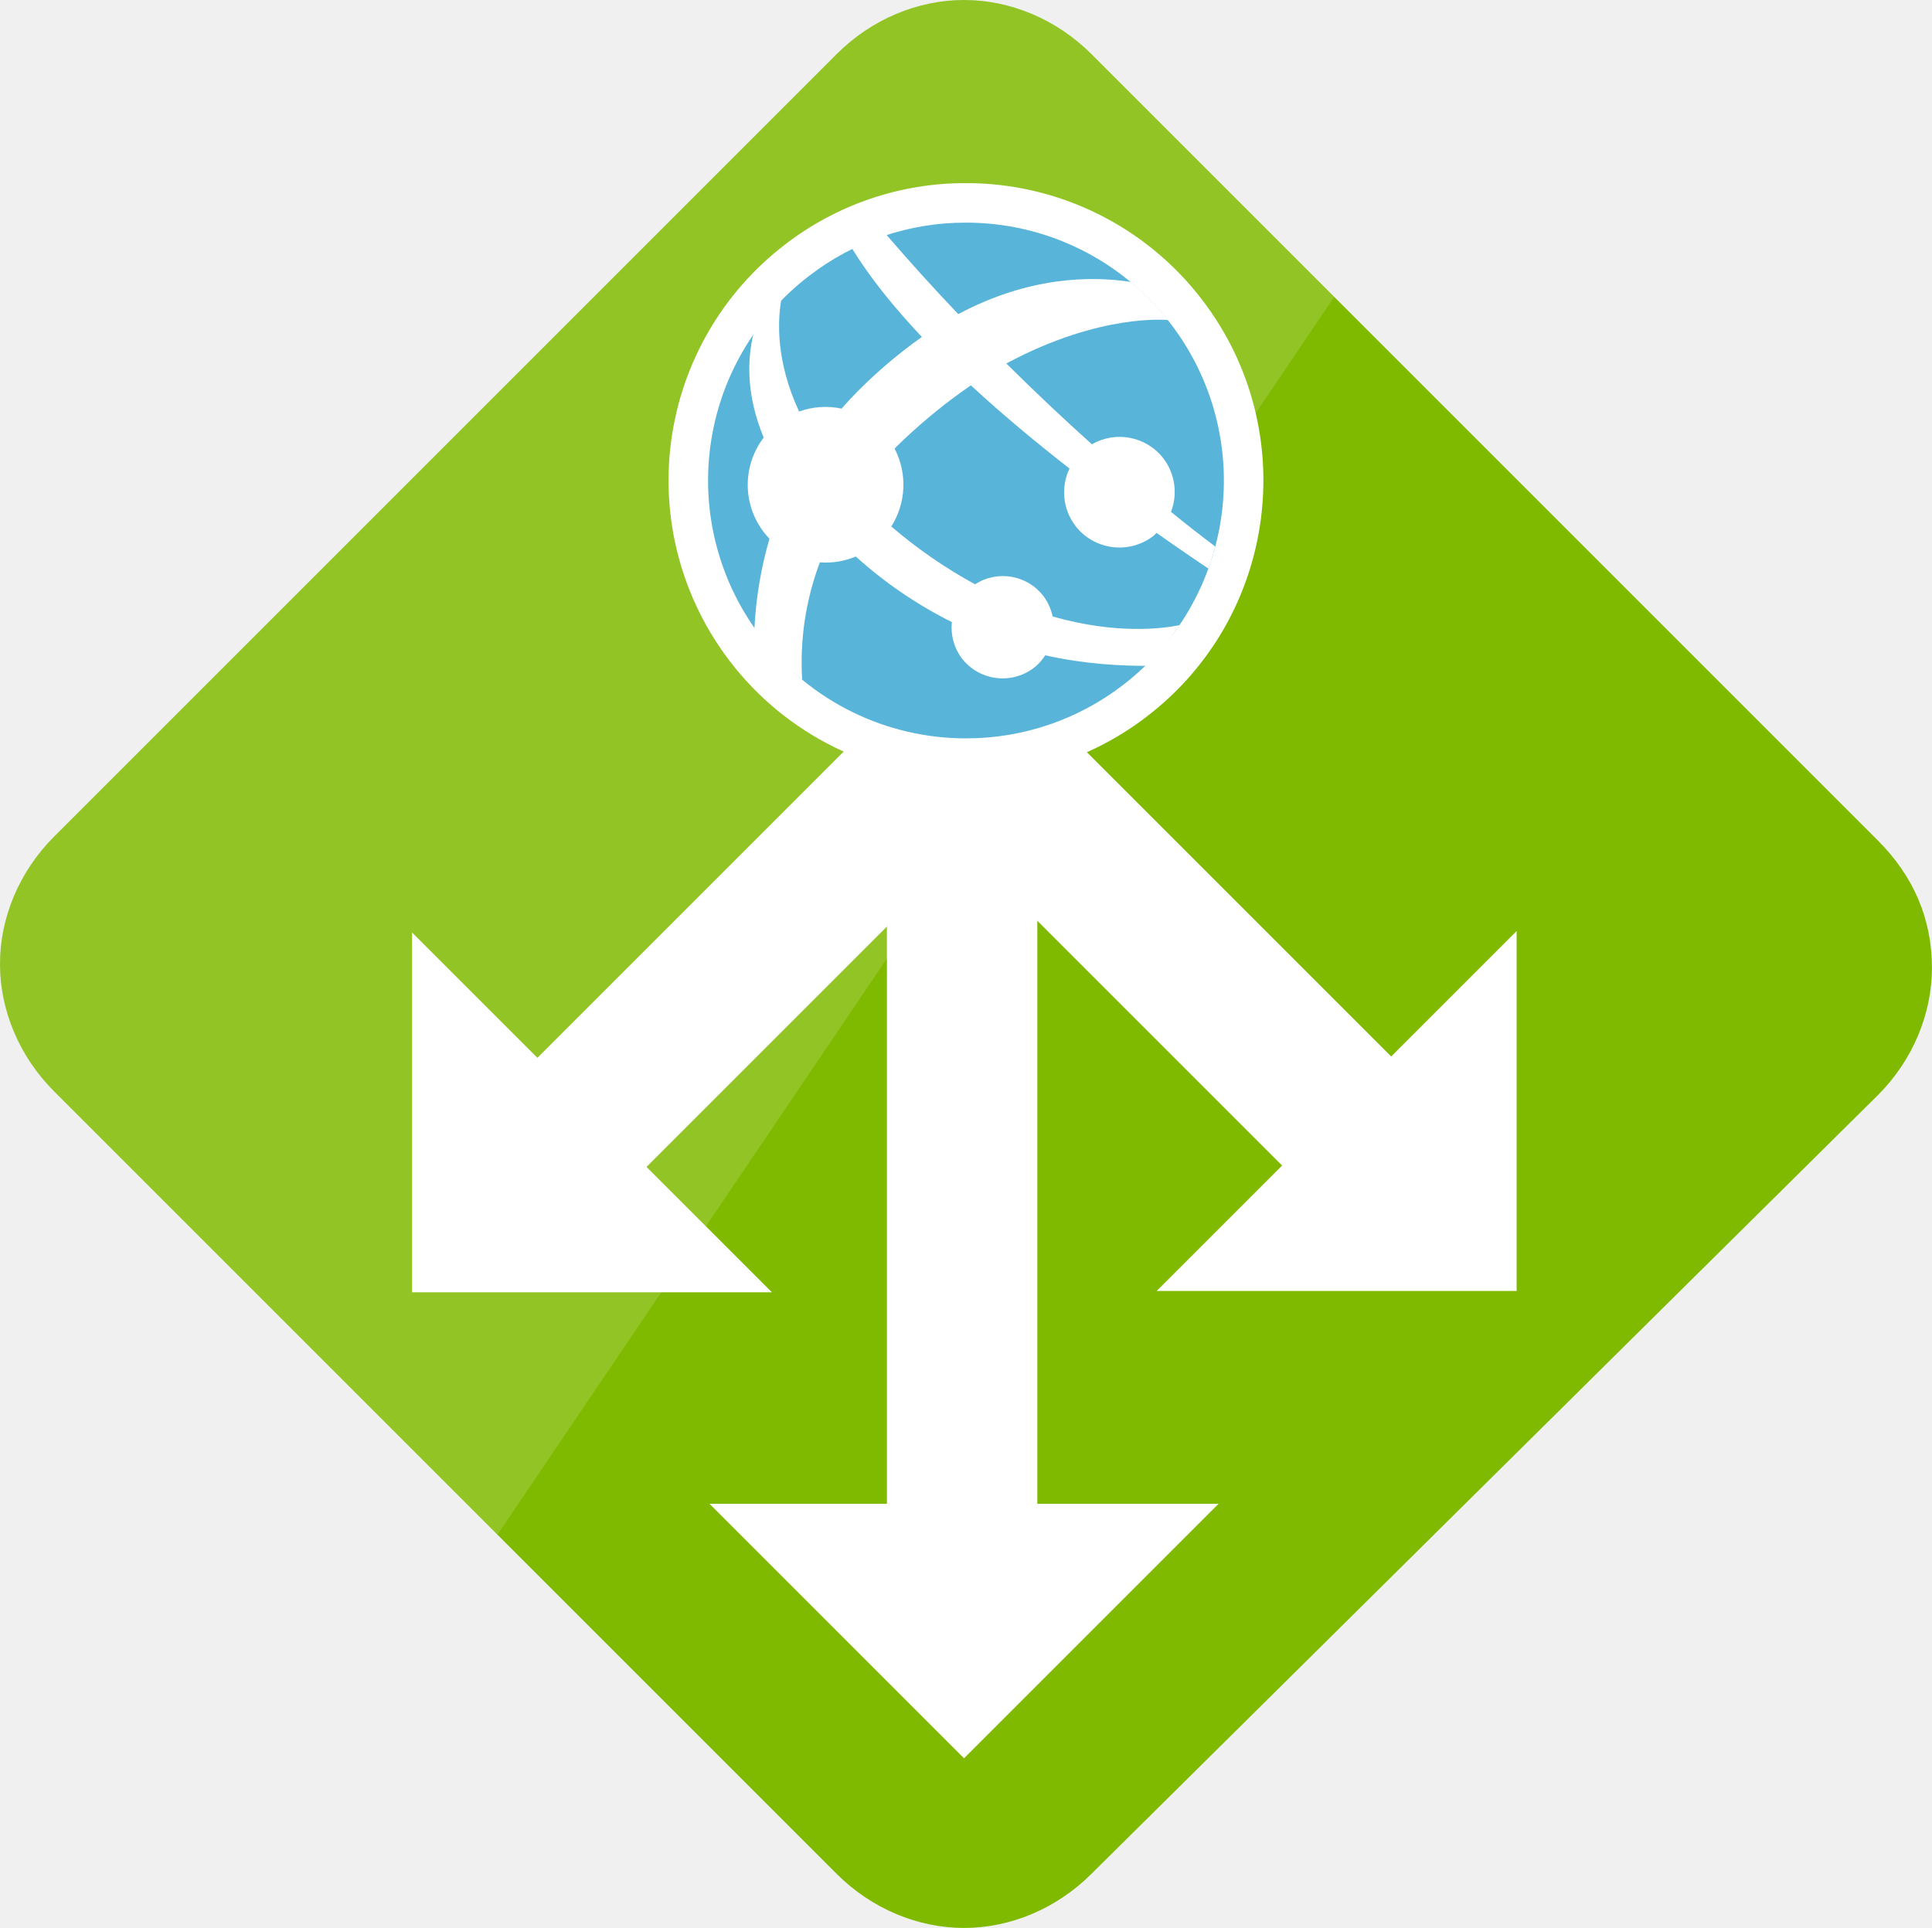
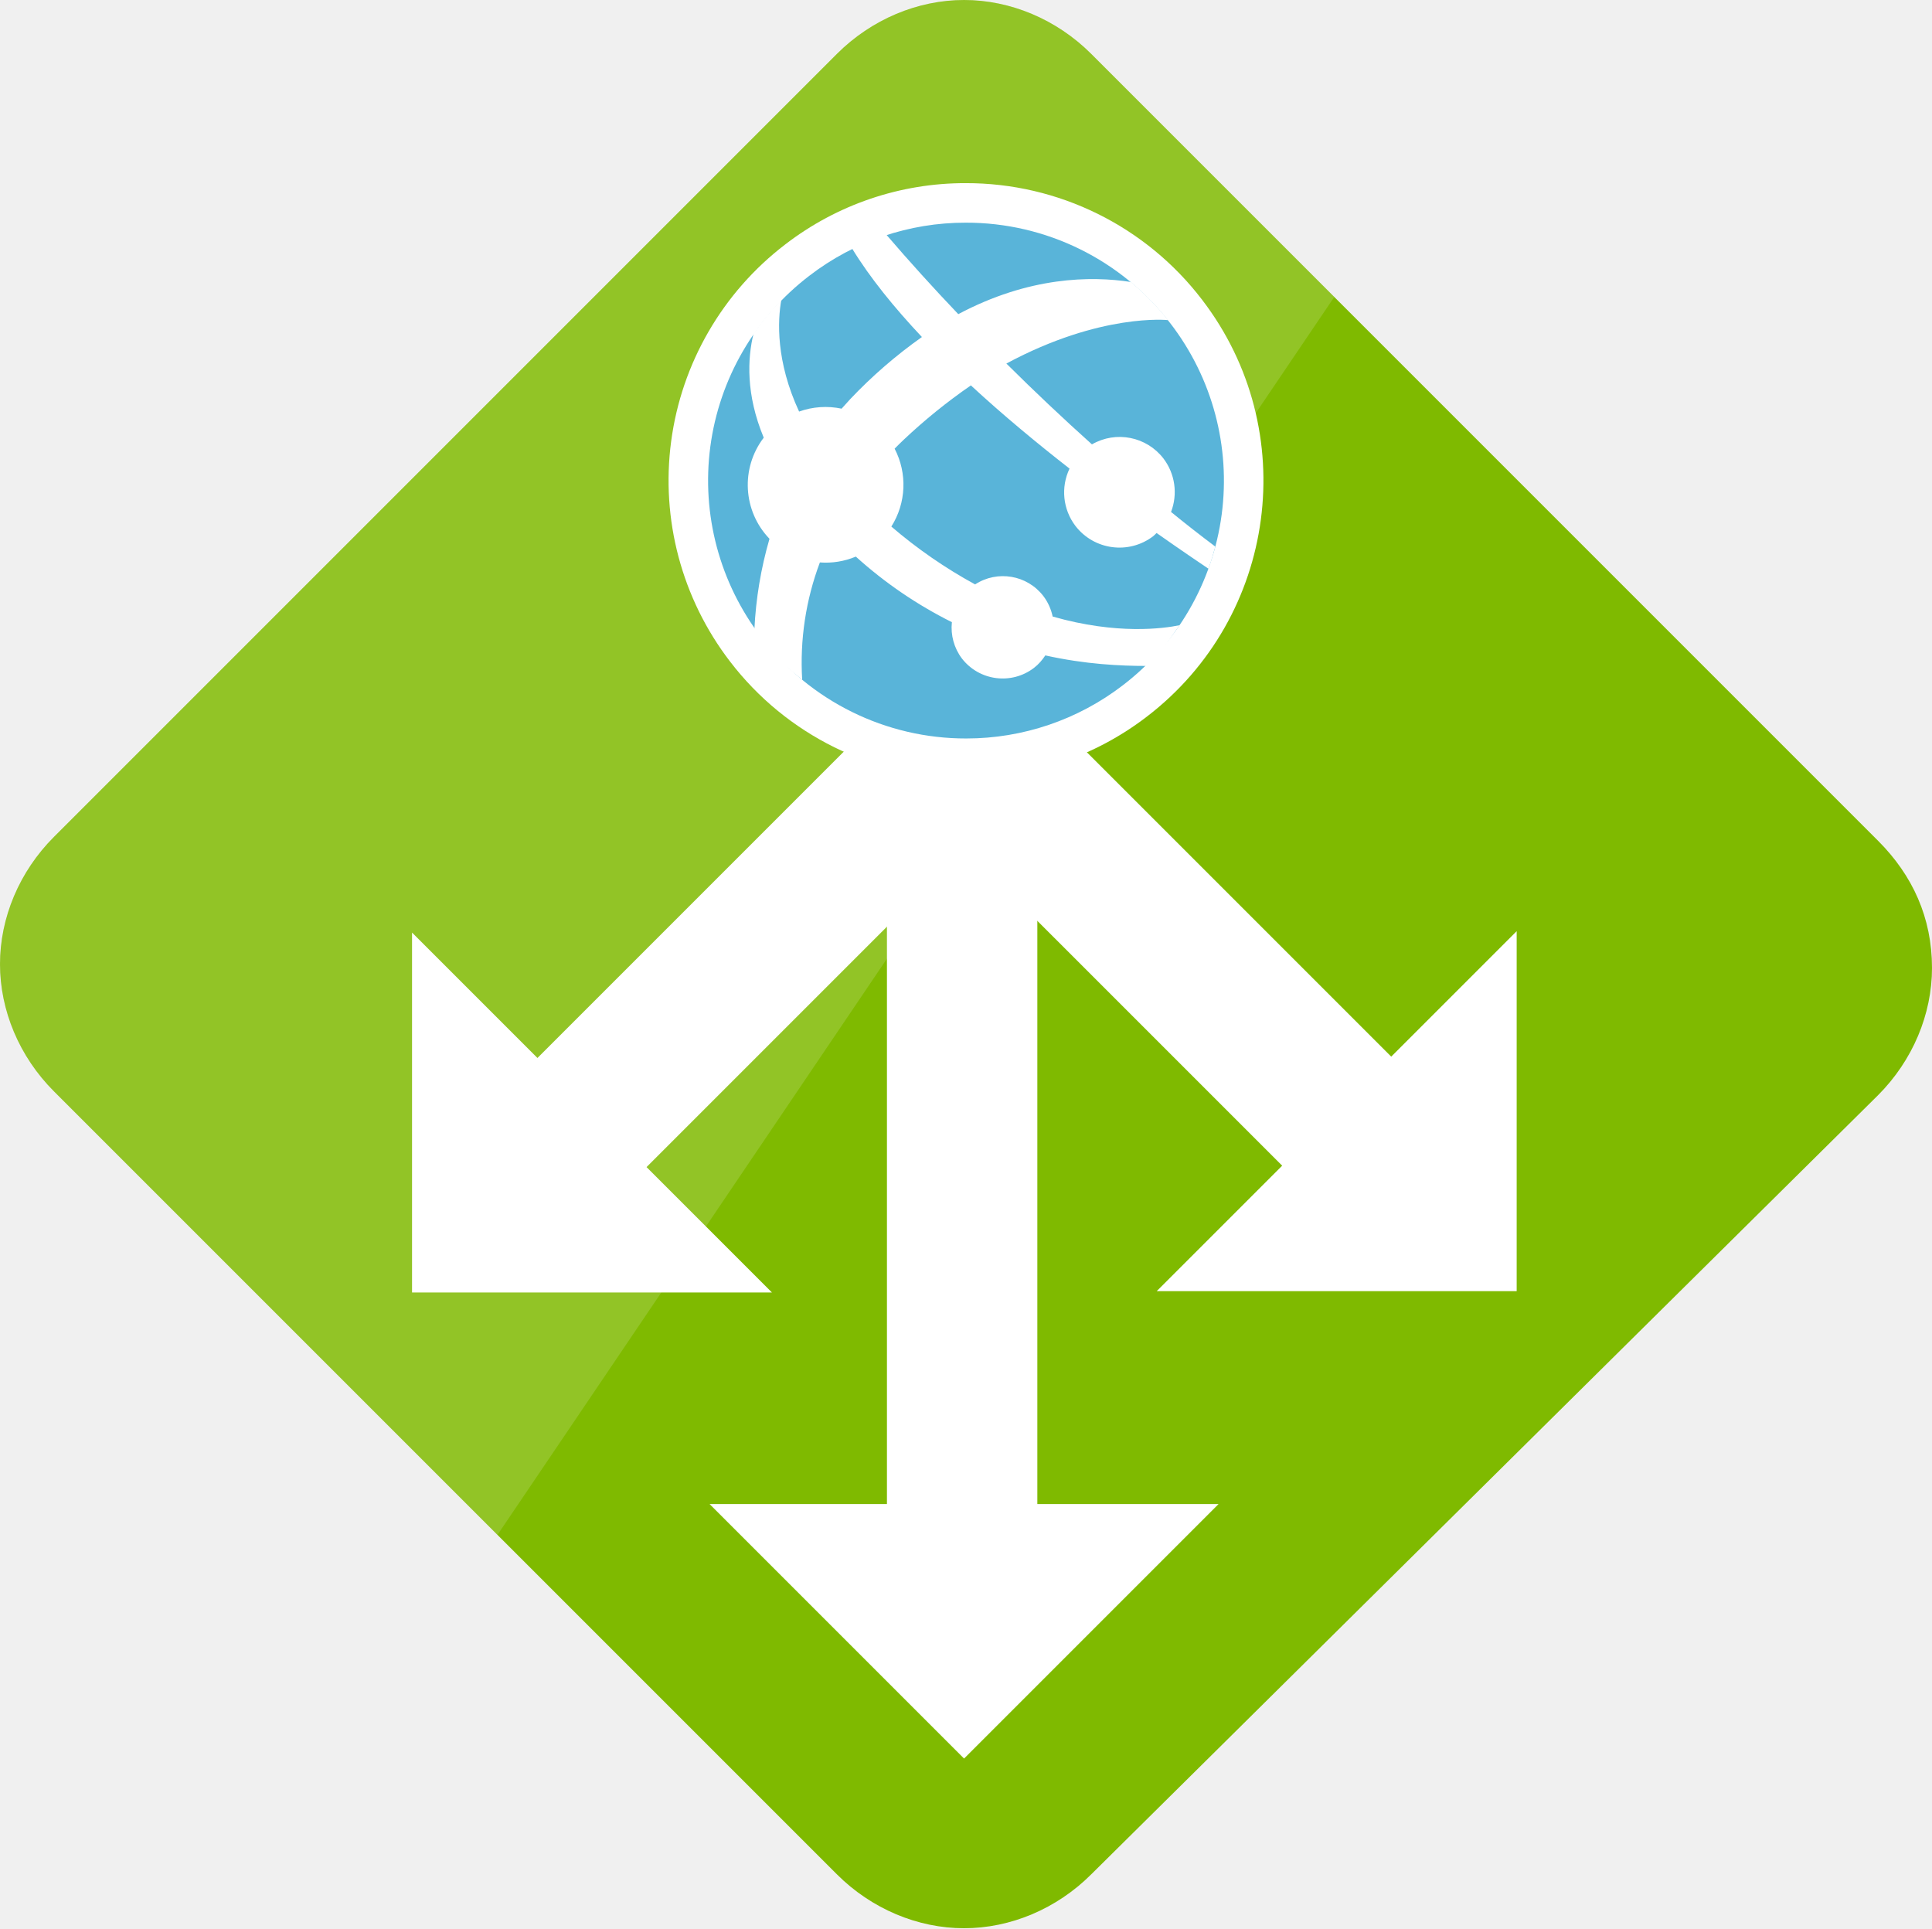
- <svg aria-hidden="true" role="presentation">
-   <defs>
-     <style type="text/css">
-       
+ <svg xmlns="http://www.w3.org/2000/svg" aria-hidden="true" role="presentation" version="1.1" id="svg26" width="50.1" height="50">
+   <defs id="defs4">
+     <style type="text/css" id="style2">
        .msportalfx-svg-c01{fill:#fff}.msportalfx-svg-c02{fill:#e5e5e5}.msportalfx-svg-c03{fill:#a0a1a2}.msportalfx-svg-c04{fill:#7a7a7a}.msportalfx-svg-c05{fill:#3e3e3e}.msportalfx-svg-c06{fill:#1e1e1e}.msportalfx-svg-c07{fill:#0f0f0f}.msportalfx-svg-c08{fill:#ba141a}.msportalfx-svg-c09{fill:#dd5900}.msportalfx-svg-c10{fill:#ff8c00}.msportalfx-svg-c11{fill:#fcd116}.msportalfx-svg-c12{fill:#fee087}.msportalfx-svg-c13{fill:#b8d432}.msportalfx-svg-c14{fill:#7fba00}.msportalfx-svg-c15{fill:#59b4d9}.msportalfx-svg-c16{fill:#3999c6}.msportalfx-svg-c17{fill:#804998}.msportalfx-svg-c18{fill:#ec008c}.msportalfx-svg-c19{fill:#0072c6}.msportalfx-svg-c20{fill:#68217a}.msportalfx-svg-c21{fill:#00188f}.msportalfx-svg-c22{fill:#e81123}.msportalfx-svg-c23{fill:#cae3f3}.msportalfx-svg-c24{fill:#59aed3}.msportalfx-svg-c25{fill:#4c3b12}.msportalfx-svg-c26{fill:#be9555}.msportalfx-svg-c27{fill:#4f4d52}.msportalfx-svg-c28{fill:#ef6f59}.msportalfx-svg-c29{fill:#f7cb64}.msportalfx-svg-c97{fill:#ffb900}.msportalfx-svg-c98{fill:#00a4ef}.msportalfx-svg-c99{fill:#f25022}
-       
-     </style>
+       </style>
  </defs>
-   <g>
-     <path d="M25 50c-1.2 0-2.4-.5-3.3-1.4L1.4 28.3C.5 27.4 0 26.2 0 25s.5-2.4 1.4-3.3L21.7 1.4C22.6.5 23.8 0 25 0s2.4.5 3.3 1.4l20.4 20.4c.9.9 1.4 2 1.4 3.3 0 1.2-.5 2.4-1.4 3.3L28.3 48.6c-.9.9-2.1 1.4-3.3 1.4" class="msportalfx-svg-c14" />
-     <path d="M29.738 18.584a7.68 7.68 0 0 1-4.68 1.589 7.7 7.7 0 0 1-6.131-3.025 7.706 7.706 0 0 1 1.437-10.811 7.643 7.643 0 0 1 4.679-1.588 7.697 7.697 0 0 1 6.131 3.026 7.708 7.708 0 0 1-1.436 10.809" class="msportalfx-svg-c01" />
-     <path opacity=".15" d="M28.3 1.4C27.4.5 26.2 0 25 0s-2.4.5-3.3 1.4L1.4 21.7C.5 22.6 0 23.8 0 25s.5 2.4 1.4 3.3l11.5 11.5L34.6 7.7l-6.3-6.3z" class="msportalfx-svg-c01" />
-     <path d="M25 45.6l6.6-6.6h-4.7V19.149H23V39h-4.6z" class="msportalfx-svg-c01" />
-     <path d="M39.33 33.48v-9.334l-3.253 3.253-8.444-8.444-2.828 2.828 8.444 8.444-3.253 3.253z" class="msportalfx-svg-c01" />
-     <path d="M10.685 33.515h9.333l-3.252-3.252 8.681-8.681-2.829-2.829-8.681 8.681-3.252-3.252z" class="msportalfx-svg-c01" />
-     <path d="M29.115 17.771a6.66 6.66 0 0 1-4.058 1.378 6.673 6.673 0 0 1-5.316-2.623 6.682 6.682 0 0 1 1.246-9.375 6.629 6.629 0 0 1 4.057-1.377 6.67 6.67 0 0 1 5.316 2.624 6.682 6.682 0 0 1-1.245 9.373" class="msportalfx-svg-c15" />
-     <path d="M27.886 13.635a1.441 1.441 0 0 0 2.018.269c.033-.025.058-.056.088-.083.645.454 1.092.754 1.344.925.075-.193.126-.379.179-.573a35.537 35.537 0 0 1-1.148-.898 1.437 1.437 0 0 0-.195-1.384 1.434 1.434 0 0 0-1.856-.368 60.051 60.051 0 0 1-2.219-2.096c2.452-1.319 4.194-1.126 4.194-1.126a6.698 6.698 0 0 0-.965-.989c-1.034-.16-2.64-.142-4.476.834l-.001-.001a53.625 53.625 0 0 1-1.868-2.063c-.303.097-.6.217-.886.36.468.766 1.098 1.538 1.807 2.292l.005.005a12.44 12.44 0 0 0-1.858 1.609 10.12 10.12 0 0 0-.225.249 2.023 2.023 0 0 0-1.102.075c-.606-1.307-.557-2.357-.461-2.898a7.005 7.005 0 0 0-.72.874c-.158.646-.203 1.578.264 2.701a2.016 2.016 0 0 0 .149 2.622 10.156 10.156 0 0 0-.391 2.344c.063.086.063.156.126.24.321.411.724.758 1.113 1.072a7.376 7.376 0 0 1 .459-3.043c.314.024.633-.026.932-.151a11.093 11.093 0 0 0 2.491 1.7 1.33 1.33 0 0 0 .259.941 1.337 1.337 0 0 0 1.868.246c.121-.093.217-.205.296-.325 1.041.232 1.95.273 2.624.273.103 0 .582-.652.857-1.056-.41.086-1.628.253-3.291-.225a1.329 1.329 0 0 0-.24-.53 1.323 1.323 0 0 0-1.771-.303 12.61 12.61 0 0 1-2.172-1.5 2.027 2.027 0 0 0 .085-2.02c.077-.077.152-.153.233-.229a14.63 14.63 0 0 1 1.744-1.411c-.022-.02-.042-.042-.063-.062l.064.061h-.001c.835.772 1.72 1.504 2.559 2.158a1.433 1.433 0 0 0 .151 1.484z" class="msportalfx-svg-c01" />
+   <g id="g24">
+     <path d="m 25,50 c -1.2,0 -2.4,-0.5 -3.3,-1.4 L 1.4,28.3 C 0.5,27.4 0,26.2 0,25 0,23.8 0.5,22.6 1.4,21.7 L 21.7,1.4 C 22.6,0.5 23.8,0 25,0 c 1.2,0 2.4,0.5 3.3,1.4 l 20.4,20.4 c 0.9,0.9 1.4,2 1.4,3.3 0,1.2 -0.5,2.4 -1.4,3.3 L 28.3,48.6 C 27.4,49.5 26.2,50 25,50" class="msportalfx-svg-c14" id="path8" style="fill:#7fba00" />
+     <path d="m 29.738,18.584 a 7.68,7.68 0 0 1 -4.68,1.589 7.7,7.7 0 0 1 -6.131,-3.025 7.706,7.706 0 0 1 1.437,-10.811 7.643,7.643 0 0 1 4.679,-1.588 7.697,7.697 0 0 1 6.131,3.026 7.708,7.708 0 0 1 -1.436,10.809" class="msportalfx-svg-c01" id="path10" style="fill:#ffffff" />
+     <path d="M 28.3,1.4 C 27.4,0.5 26.2,0 25,0 23.8,0 22.6,0.5 21.7,1.4 L 1.4,21.7 C 0.5,22.6 0,23.8 0,25 c 0,1.2 0.5,2.4 1.4,3.3 L 12.9,39.8 34.6,7.7 Z" class="msportalfx-svg-c01" id="path12" style="opacity:0.15;fill:#ffffff" />
+     <path d="M 25,45.6 31.6,39 H 26.9 V 19.149 H 23 V 39 h -4.6 z" class="msportalfx-svg-c01" id="path14" style="fill:#ffffff" />
+     <path d="m 39.33,33.48 v -9.334 l -3.253,3.253 -8.444,-8.444 -2.828,2.828 8.444,8.444 -3.253,3.253 z" class="msportalfx-svg-c01" id="path16" style="fill:#ffffff" />
+     <path d="m 10.685,33.515 h 9.333 l -3.252,-3.252 8.681,-8.681 -2.829,-2.829 -8.681,8.681 -3.252,-3.252 z" class="msportalfx-svg-c01" id="path18" style="fill:#ffffff" />
+     <path d="m 29.115,17.771 a 6.66,6.66 0 0 1 -4.058,1.378 6.673,6.673 0 0 1 -5.316,-2.623 6.682,6.682 0 0 1 1.246,-9.375 6.629,6.629 0 0 1 4.057,-1.377 6.67,6.67 0 0 1 5.316,2.624 6.682,6.682 0 0 1 -1.245,9.373" class="msportalfx-svg-c15" id="path20" style="fill:#59b4d9" />
+     <path d="m 27.886,13.635 a 1.441,1.441 0 0 0 2.018,0.269 c 0.033,-0.025 0.058,-0.056 0.088,-0.083 0.645,0.454 1.092,0.754 1.344,0.925 0.075,-0.193 0.126,-0.379 0.179,-0.573 A 35.537,35.537 0 0 1 30.367,13.275 1.437,1.437 0 0 0 30.172,11.891 1.434,1.434 0 0 0 28.316,11.523 60.051,60.051 0 0 1 26.097,9.427 C 28.549,8.108 30.291,8.301 30.291,8.301 A 6.698,6.698 0 0 0 29.326,7.312 C 28.292,7.152 26.686,7.17 24.85,8.146 L 24.849,8.145 A 53.625,53.625 0 0 1 22.981,6.082 c -0.303,0.097 -0.6,0.217 -0.886,0.36 0.468,0.766 1.098,1.538 1.807,2.292 l 0.005,0.005 a 12.44,12.44 0 0 0 -1.858,1.609 10.12,10.12 0 0 0 -0.225,0.249 2.023,2.023 0 0 0 -1.102,0.075 C 20.116,9.365 20.165,8.315 20.261,7.774 a 7.005,7.005 0 0 0 -0.72,0.874 c -0.158,0.646 -0.203,1.578 0.264,2.701 a 2.016,2.016 0 0 0 0.149,2.622 10.156,10.156 0 0 0 -0.391,2.344 c 0.063,0.086 0.063,0.156 0.126,0.24 0.321,0.411 0.724,0.758 1.113,1.072 a 7.376,7.376 0 0 1 0.459,-3.043 c 0.314,0.024 0.633,-0.026 0.932,-0.151 a 11.093,11.093 0 0 0 2.491,1.7 1.33,1.33 0 0 0 0.259,0.941 1.337,1.337 0 0 0 1.868,0.246 c 0.121,-0.093 0.217,-0.205 0.296,-0.325 1.041,0.232 1.95,0.273 2.624,0.273 0.103,0 0.582,-0.652 0.857,-1.056 -0.41,0.086 -1.628,0.253 -3.291,-0.225 a 1.329,1.329 0 0 0 -0.24,-0.53 1.323,1.323 0 0 0 -1.771,-0.303 12.61,12.61 0 0 1 -2.172,-1.5 2.027,2.027 0 0 0 0.085,-2.02 c 0.077,-0.077 0.152,-0.153 0.233,-0.229 A 14.63,14.63 0 0 1 25.176,9.994 C 25.154,9.974 25.134,9.952 25.113,9.932 l 0.064,0.061 h -0.001 c 0.835,0.772 1.72,1.504 2.559,2.158 a 1.433,1.433 0 0 0 0.151,1.484 z" class="msportalfx-svg-c01" id="path22" style="fill:#ffffff" />
  </g>
</svg>
